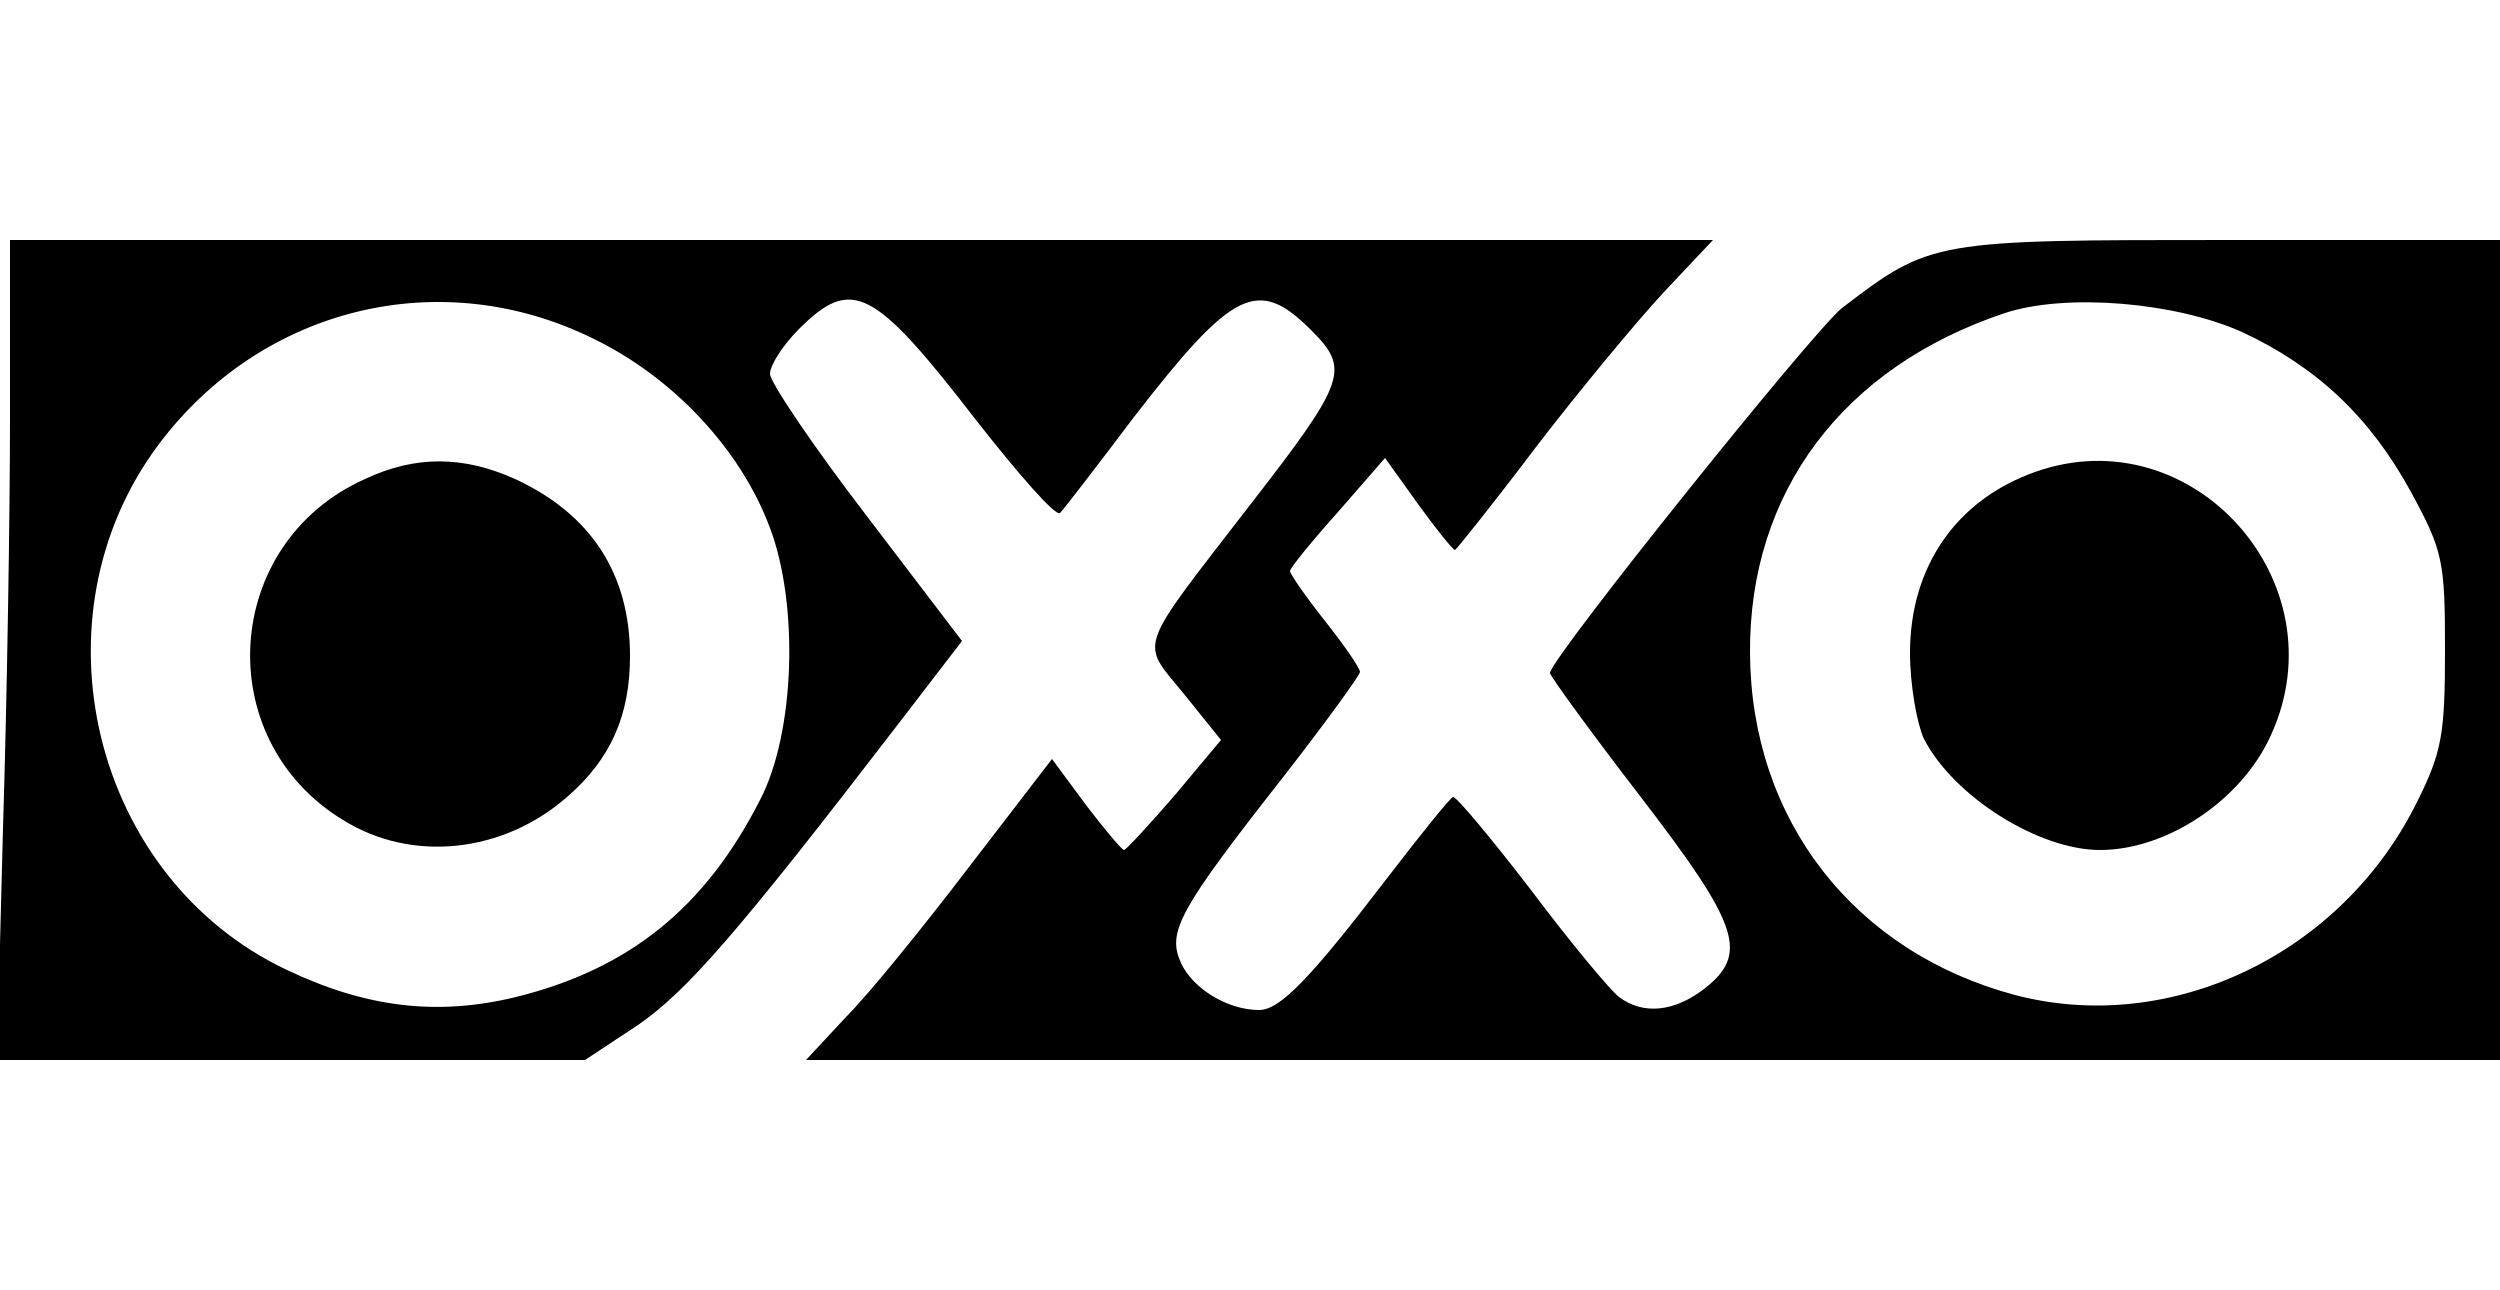
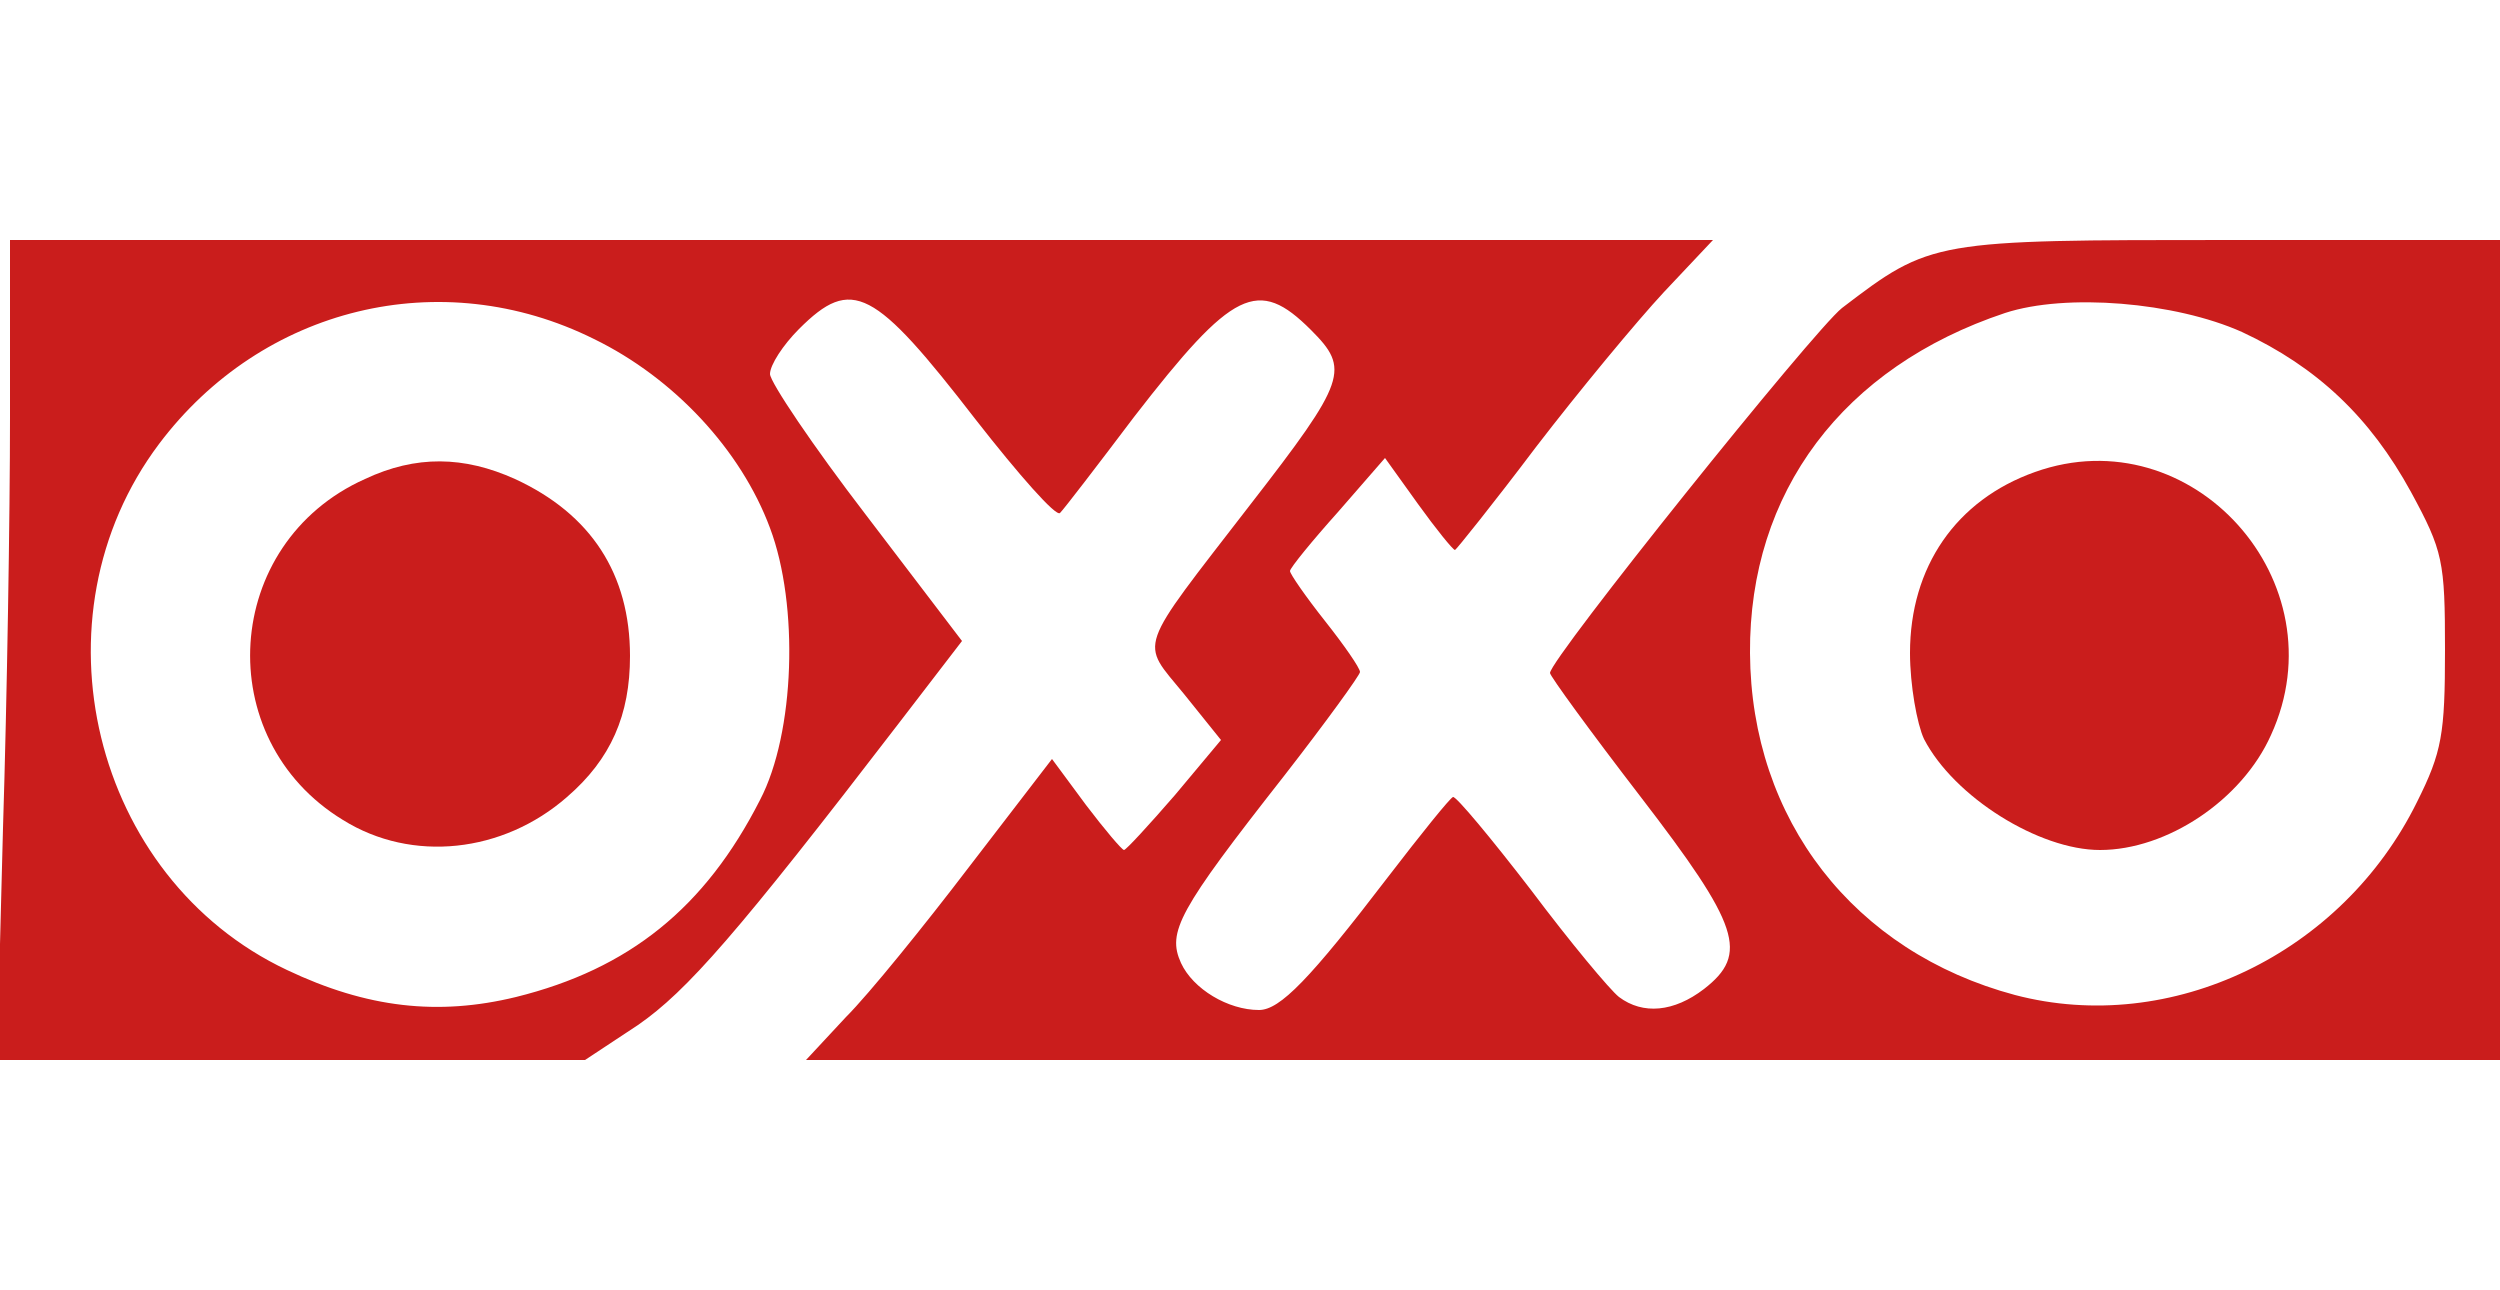
<svg xmlns="http://www.w3.org/2000/svg" version="1.0" width="250pt" height="129pt" viewBox="0 0 250 129" preserveAspectRatio="xMidYMid meet">
-   <g transform="translate(0,129) scale(0.1,-0.1)" fill="#000000" stroke="none">
+   <g transform="translate(0,129) scale(0.1,-0.1)" fill="#ca1d1c" stroke="none">
    <path d="M10 873 c0 -98 -3 -283 -7 -411 l-6 -232 294 0 294 0 53 35 c49 34 99 91 261 302 l63 82 -96 126 c-53 69 -96 133 -96 141 0 9 13 29 29 45 53 53 75 41 177 -91 43 -55 80 -97 84 -93 4 4 37 47 74 96 99 128 124 140 177 87 39 -39 36 -50 -61 -175 -115 -149 -110 -135 -66 -189 l37 -46 -46 -55 c-26 -30 -49 -55 -51 -55 -2 0 -19 20 -38 45 l-34 46 -83 -108 c-45 -59 -100 -127 -123 -150 l-40 -43 847 0 847 0 0 410 0 410 -270 0 c-297 0 -299 0 -388 -68 -28 -22 -292 -351 -292 -365 0 -3 40 -58 90 -123 100 -130 109 -158 64 -193 -30 -23 -61 -26 -85 -8 -9 7 -49 55 -88 107 -40 52 -75 94 -78 93 -3 -1 -32 -37 -65 -80 -78 -102 -108 -133 -129 -133 -31 0 -66 21 -78 47 -14 31 -3 52 103 187 42 54 76 101 76 104 0 4 -16 27 -35 51 -19 24 -35 47 -35 50 0 3 22 30 48 59 l47 54 33 -46 c18 -25 35 -46 37 -46 1 0 38 46 81 103 43 56 101 126 128 155 l49 52 -852 0 -851 0 0 -177z m584 78 c80 -39 147 -111 176 -189 29 -77 25 -205 -10 -272 -55 -108 -131 -169 -244 -197 -78 -19 -149 -11 -229 27 -195 92 -258 353 -128 526 103 137 282 181 435 105z m1648 7 c75 -35 128 -85 169 -160 32 -59 34 -69 34 -158 0 -84 -3 -102 -28 -152 -75 -152 -246 -234 -402 -193 -161 43 -264 175 -265 342 -1 161 93 286 255 340 61 20 170 11 237 -19z" />
    <path d="M365 811 c-143 -64 -155 -260 -22 -341 69 -43 160 -33 224 23 44 38 63 82 63 141 0 82 -39 142 -115 177 -51 23 -99 24 -150 0z" />
    <path d="M2035 818 c-79 -28 -125 -95 -125 -181 0 -32 7 -71 14 -86 30 -58 115 -111 176 -111 67 0 142 50 171 115 70 153 -79 319 -236 263z" />
  </g>
</svg>
